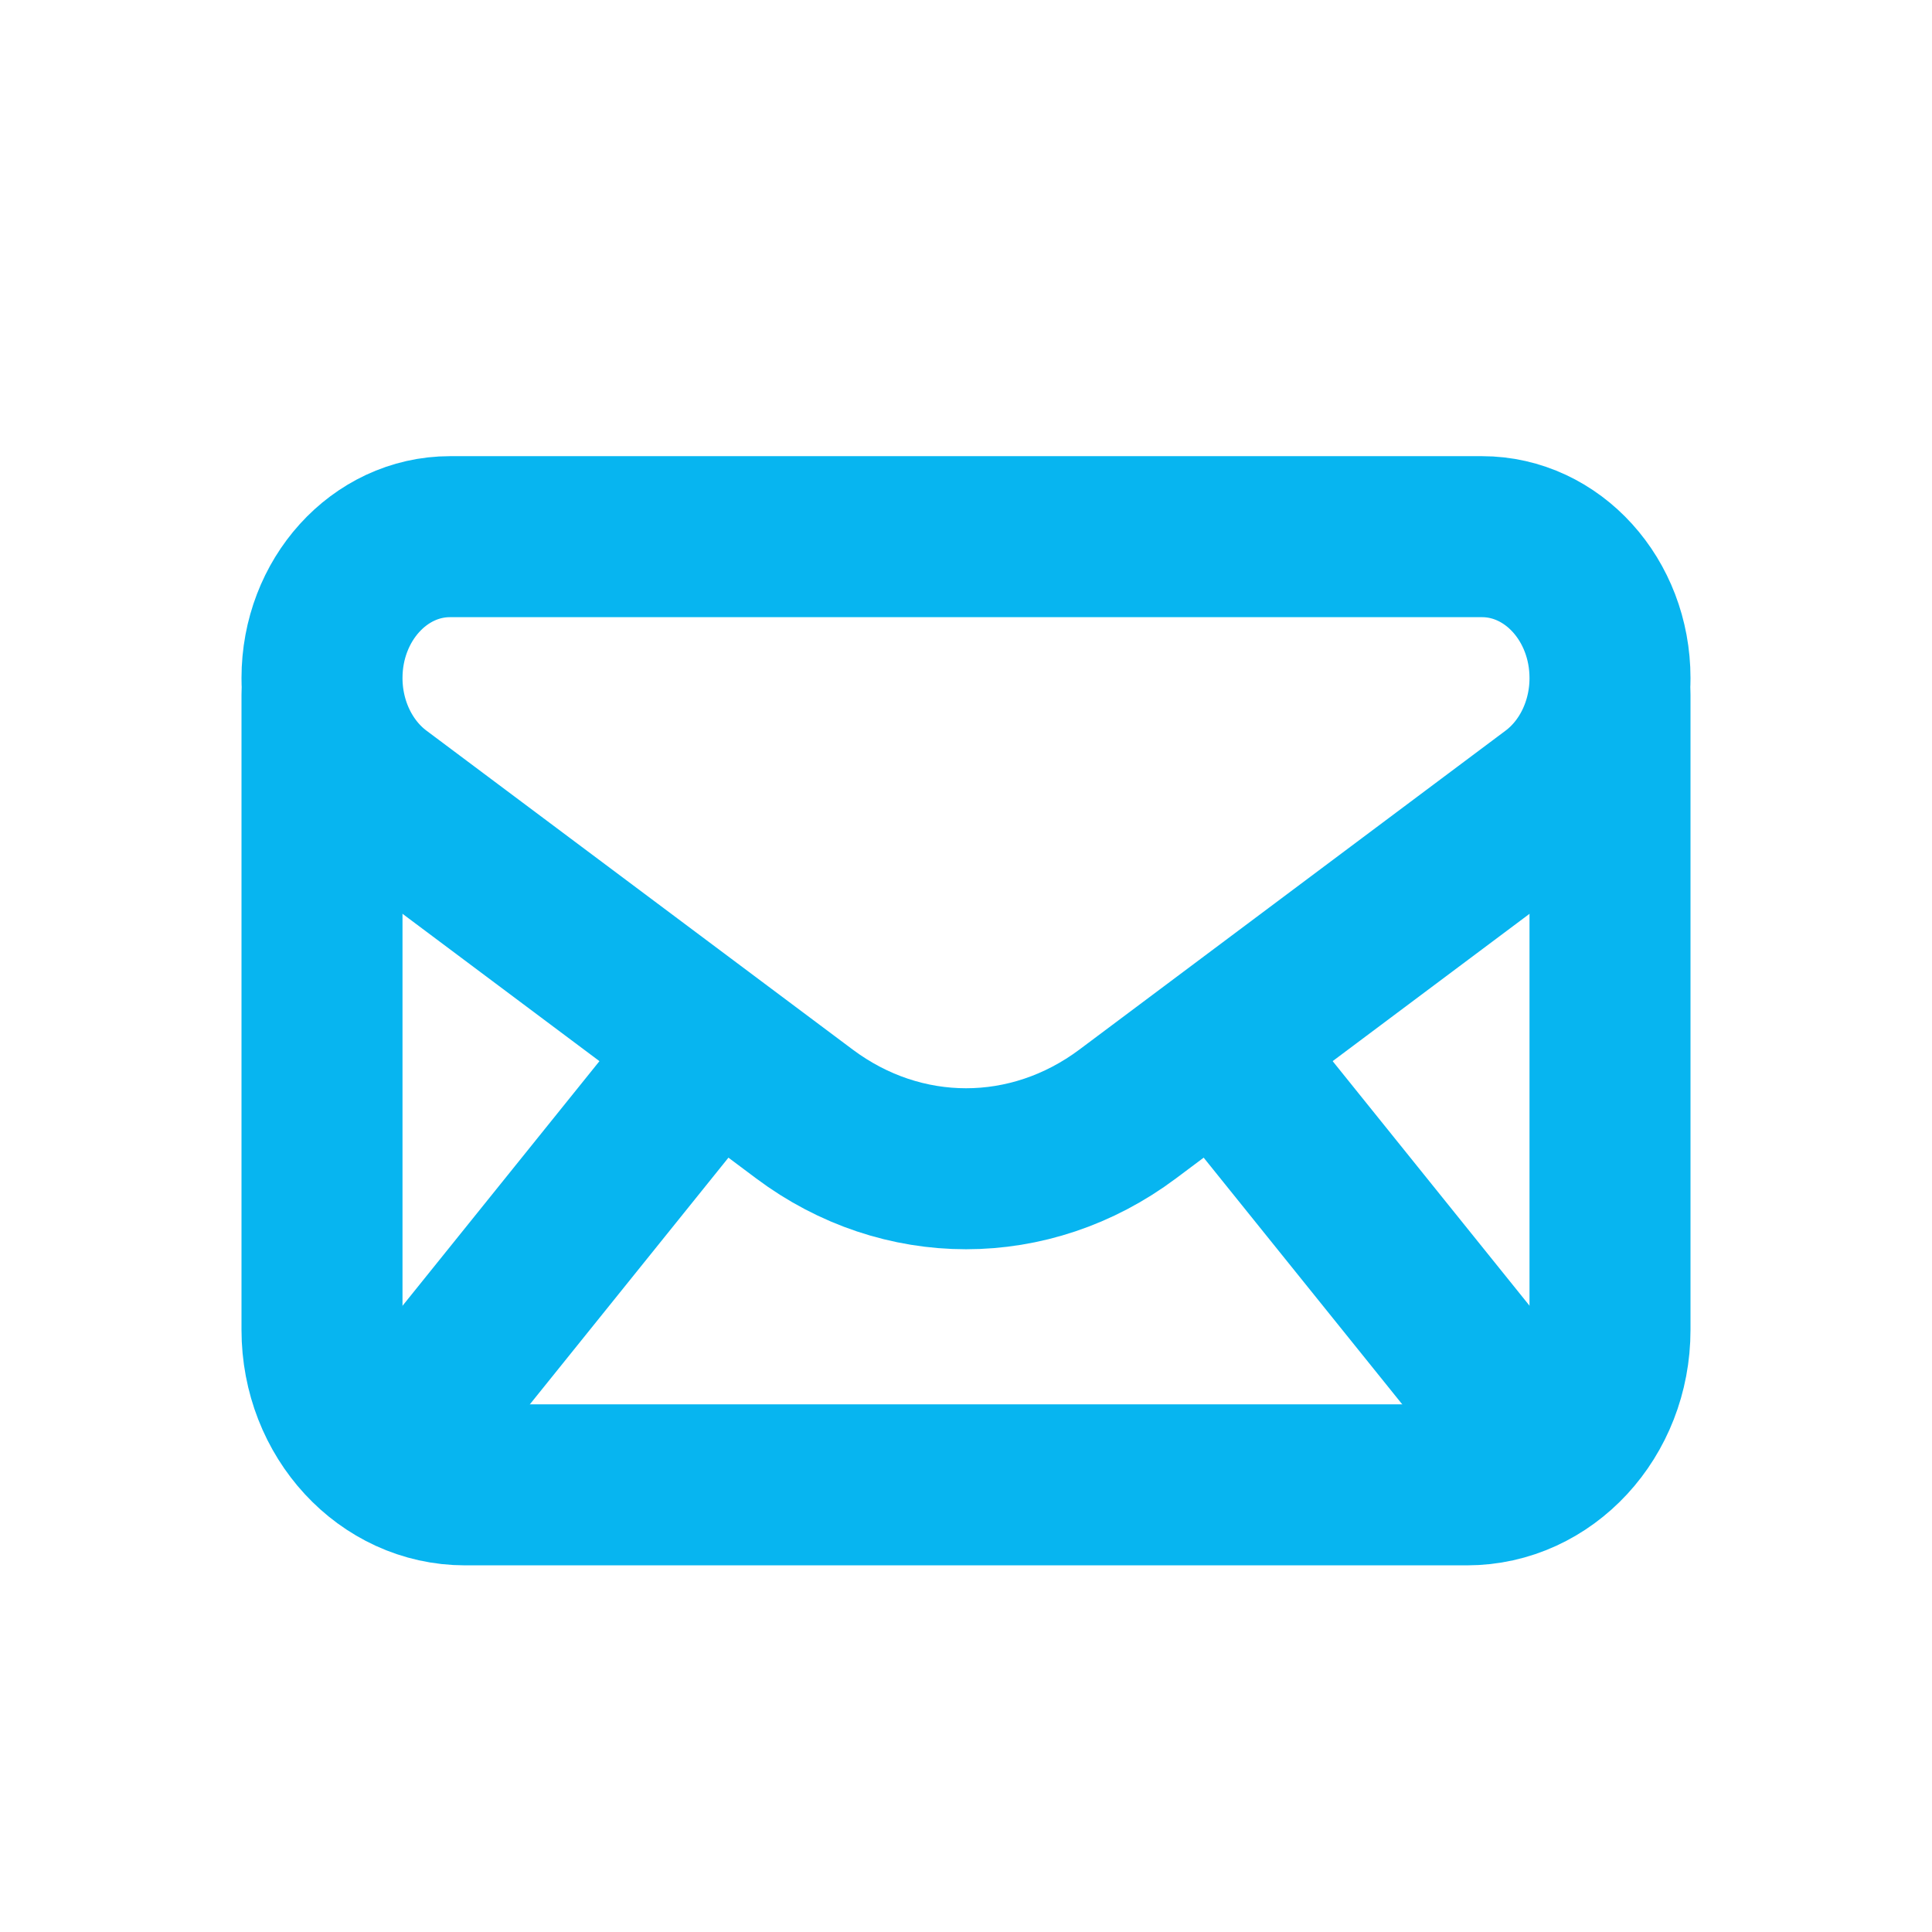
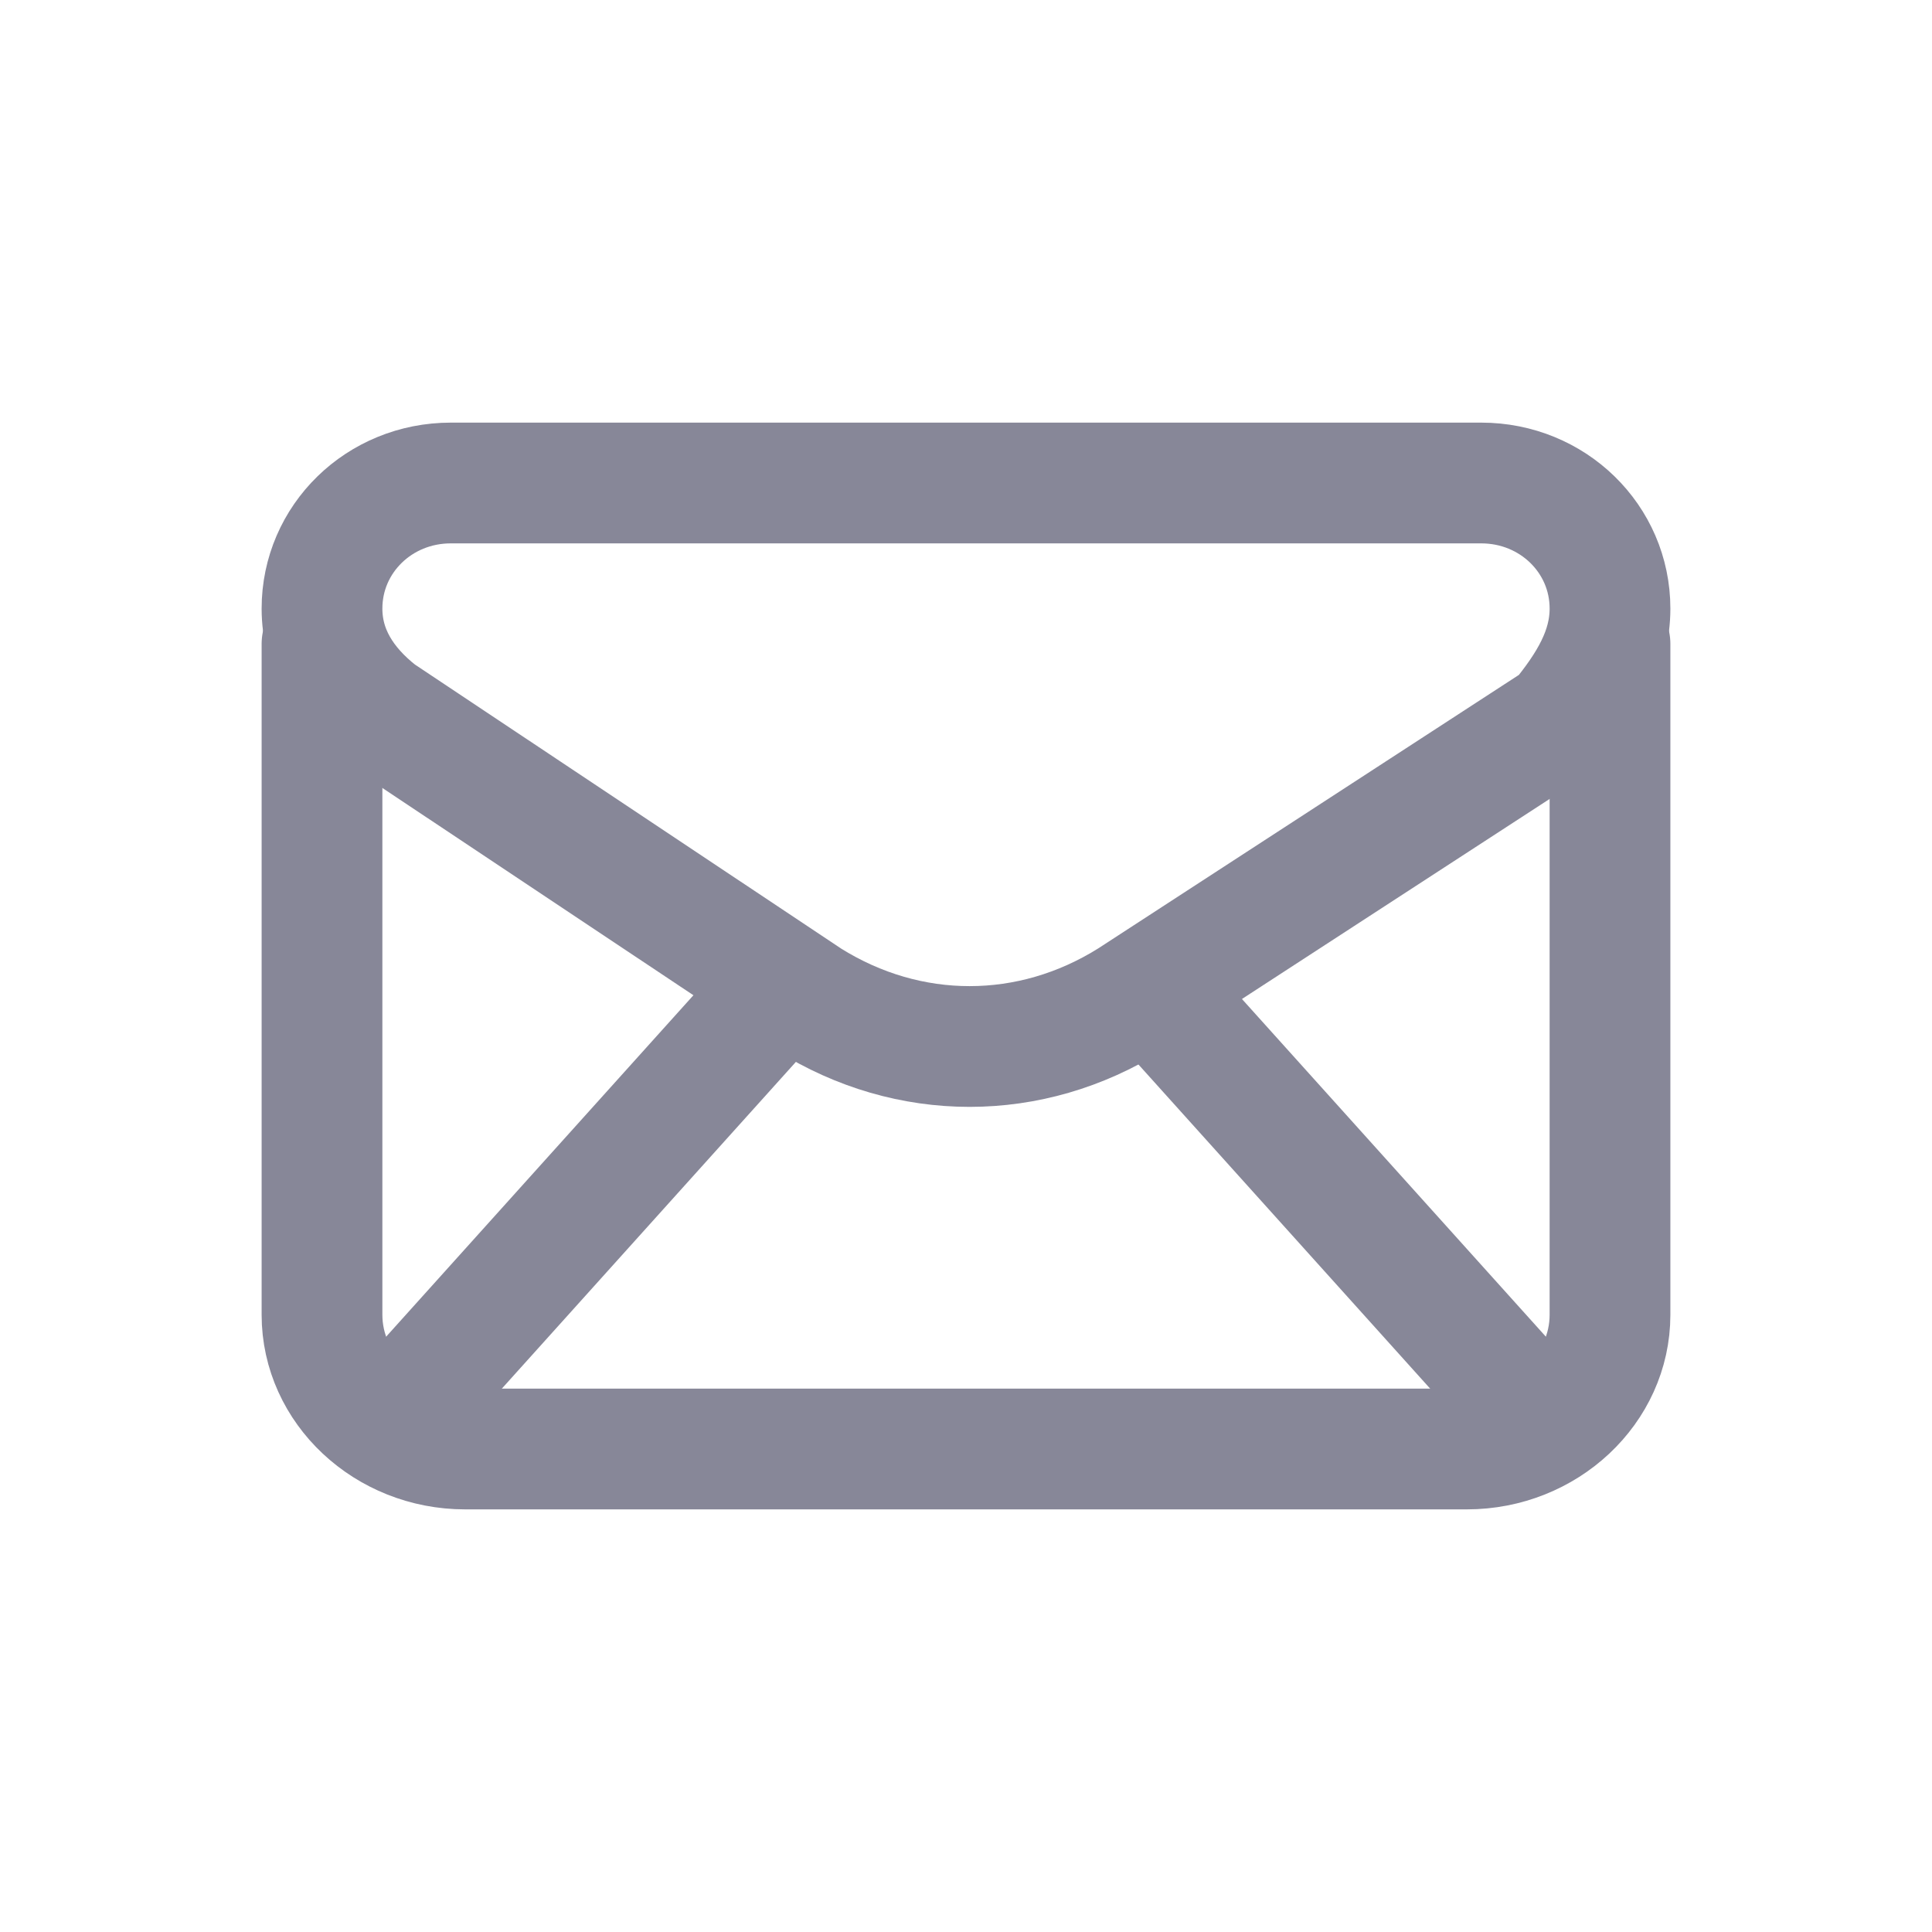
- <svg xmlns="http://www.w3.org/2000/svg" width="18" height="18" viewBox="0 0 18 18" fill="none">
-   <path fill-rule="evenodd" clip-rule="evenodd" d="M13.807 5H4.193C3.534 5 3 5.59 3 6.317V6.317C3 6.753 3.196 7.162 3.523 7.407L7.495 10.379C8.404 11.059 9.597 11.059 10.506 10.379L14.476 7.408C14.804 7.163 15 6.754 15 6.318V6.317C15 5.59 14.466 5 13.807 5V5Z" stroke="#07B5F0" stroke-width="1.5" stroke-linecap="round" stroke-linejoin="round" />
-   <path d="M6.334 10.152L3.667 13.465" stroke="#07B5F0" stroke-width="1.5" stroke-linecap="round" stroke-linejoin="round" />
-   <path d="M11.667 10.152L14.334 13.465" stroke="#07B5F0" stroke-width="1.5" stroke-linecap="round" stroke-linejoin="round" />
-   <path d="M3 6.473V12.39C3 13.188 3.597 13.834 4.333 13.834H13.667C14.403 13.834 15 13.188 15 12.39V6.473" stroke="#07B5F0" stroke-width="1.5" stroke-linecap="round" stroke-linejoin="round" />
+ <svg xmlns="http://www.w3.org/2000/svg" width="24" height="24" viewBox="0 0 24 24" fill="none">
+   <path fill-rule="evenodd" clip-rule="evenodd" d="M4 7.56V7.56C4 8.081 4.267 8.514 4.711 8.861L10.044 12.415C11.289 13.195 12.8 13.195 14.044 12.415L19.378 8.947C19.733 8.514 20 8.081 20 7.56V7.56C20 6.694 19.289 6 18.4 6H5.6C4.711 6 4 6.694 4 7.56Z" stroke="#878798" stroke-width="1.5" stroke-linecap="round" stroke-linejoin="round" />
+   <path d="M4 8V16.333C4 17.25 4.8 18 5.778 18H18.222C19.2 18 20 17.25 20 16.333V8" stroke="#878798" stroke-width="1.5" stroke-linecap="round" stroke-linejoin="round" />
+   <path d="M5 17.5L9.5 12.5" stroke="#878798" stroke-width="1.5" stroke-linecap="round" stroke-linejoin="round" />
+   <path d="M14.5 12.5L19 17.5" stroke="#878798" stroke-width="1.5" stroke-linecap="round" stroke-linejoin="round" />
</svg>
